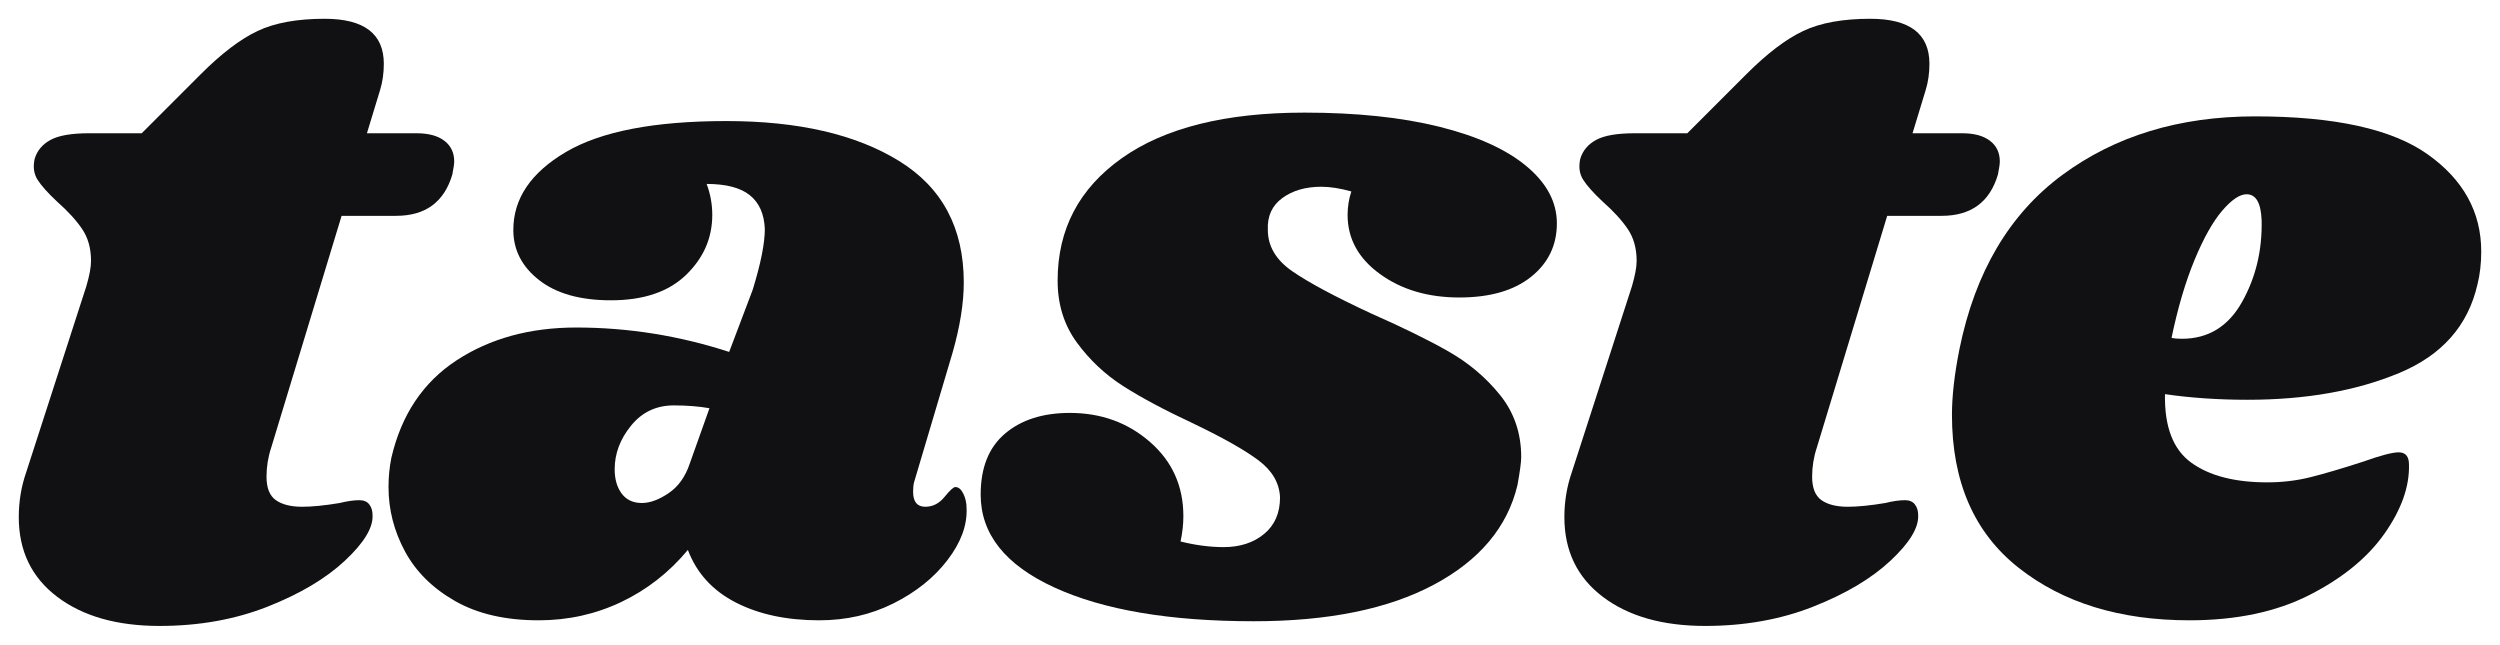
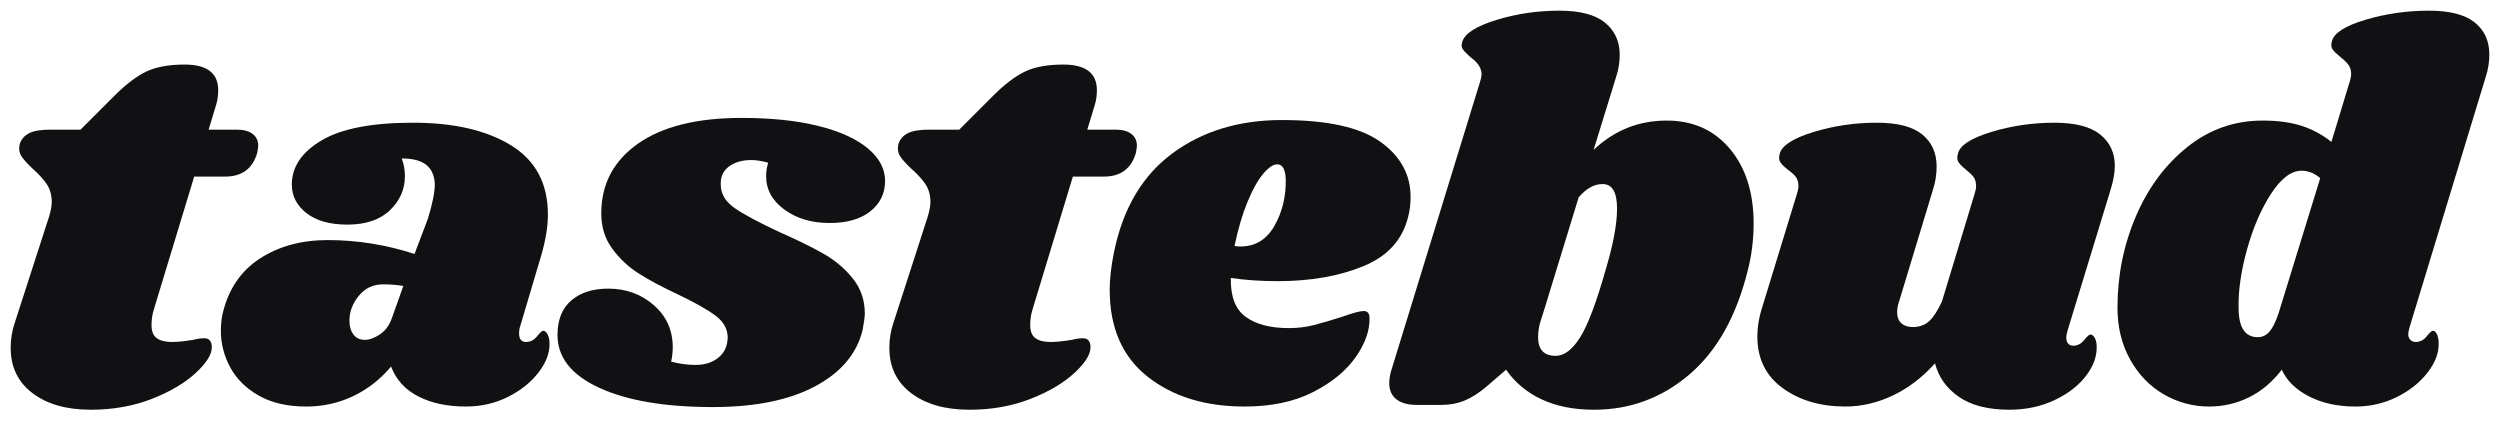
- <svg xmlns="http://www.w3.org/2000/svg" viewBox="0 0 2664 687">
+ <svg xmlns="http://www.w3.org/2000/svg" viewBox="0 0 4686 788">
  <g fill="#111114">
-     <g transform="translate(-3.0 658.0) scale(1 -1)">
+     <g transform="translate(-3.0 759.0) scale(1 -1)">
      <path transform="translate(0.0 0)" d="M487 486Q487 482 485 472Q472 428 425 428H367L292 181Q287 166 287 150Q287 132 297.0 125.0Q307 118 325 118Q341 118 365 122Q377 125 386 125Q393 125 396.5 120.5Q400 116 400 109Q401 89 370.5 60.5Q340 32 288.0 11.5Q236 -9 173 -9Q105 -9 64.0 22.0Q23 53 23 107Q23 132 31 155L95 353Q100 370 100 380Q100 400 90.5 414.0Q81 428 64 443Q49 457 43.0 466.5Q37 476 40 489Q44 502 57.0 509.0Q70 516 98 516H154L217 579Q250 612 277.5 625.0Q305 638 349 638Q412 638 412 590Q412 575 408 562L394 516H447Q466 516 476.5 508.0Q487 500 487 486Z" />
      <path transform="translate(420.0 0)" d="M610 357Q610 324 598 282L557 144Q556 140 556 134Q556 118 569 118Q581 118 589.5 128.5Q598 139 601 139Q606 139 609.5 132.0Q613 125 613 116Q614 89 592.5 61.0Q571 33 535.0 15.0Q499 -3 456 -3Q404 -3 367.0 16.0Q330 35 316 72Q286 36 245.0 16.5Q204 -3 157 -3Q104 -3 68.0 17.5Q32 38 14.5 70.5Q-3 103 -3 139Q-3 155 0 170Q16 239 69.5 274.0Q123 309 197 309Q280 309 360 283L385 349Q398 391 398 414Q397 438 382.0 450.0Q367 462 336 462Q342 446 342 429Q342 392 314.0 365.0Q286 338 234 338Q185 338 157.5 359.5Q130 381 130 413Q130 463 186.0 496.0Q242 529 357 529Q472 529 541.0 486.5Q610 444 610 357ZM238 158Q238 142 245.5 132.0Q253 122 267 122Q280 122 295.5 132.5Q311 143 318 164L339 223Q322 226 301 226Q273 226 255.5 204.5Q238 183 238 158Z" />
      <path transform="translate(1064.0 0)" d="M598 420Q598 385 570.5 363.0Q543 341 494 341Q444 341 409.5 366.0Q375 391 375 429Q375 442 379 454Q361 459 347 459Q322 459 305.5 447.0Q289 435 290 413Q290 387 316.0 369.0Q342 351 400 324Q450 302 482.5 283.5Q515 265 537.5 237.0Q560 209 560 171Q560 163 556 141Q540 74 467.0 35.0Q394 -4 275 -4Q141 -4 62.5 32.0Q-16 68 -16 131Q-16 174 10.0 196.0Q36 218 79 218Q129 218 164.5 187.0Q200 156 200 108Q200 95 197 81Q221 75 243 75Q269 75 286.0 89.0Q303 103 303 128Q302 151 280.0 167.5Q258 184 210 207Q165 228 136.0 246.5Q107 265 86.5 293.0Q66 321 66 359Q66 441 134.5 489.5Q203 538 329 538Q412 538 472.5 523.0Q533 508 565.5 481.0Q598 454 598 420Z" />
      <path transform="translate(1647.0 0)" d="M487 486Q487 482 485 472Q472 428 425 428H367L292 181Q287 166 287 150Q287 132 297.0 125.0Q307 118 325 118Q341 118 365 122Q377 125 386 125Q393 125 396.5 120.5Q400 116 400 109Q401 89 370.5 60.5Q340 32 288.0 11.5Q236 -9 173 -9Q105 -9 64.0 22.0Q23 53 23 107Q23 132 31 155L95 353Q100 370 100 380Q100 400 90.5 414.0Q81 428 64 443Q49 457 43.0 466.5Q37 476 40 489Q44 502 57.0 509.0Q70 516 98 516H154L217 579Q250 612 277.5 625.0Q305 638 349 638Q412 638 412 590Q412 575 408 562L394 516H447Q466 516 476.5 508.0Q487 500 487 486Z" />
      <path transform="translate(2067.0 0)" d="M580 390Q580 371 576 355Q561 289 492.5 260.5Q424 232 331 232Q284 232 243 238Q242 186 271.0 165.0Q300 144 352 144Q376 144 398.0 149.5Q420 155 454 166Q482 176 492 176Q503 176 503 163Q504 128 477.0 89.5Q450 51 397.0 24.0Q344 -3 269 -3Q158 -3 87.0 53.0Q16 109 16 216Q16 246 24 286Q49 409 133.5 471.5Q218 534 339 534Q466 534 523.0 493.5Q580 453 580 390ZM261 297Q303 297 325.0 336.0Q347 375 346 423Q345 451 330 451Q319 451 304.0 433.5Q289 416 274.5 381.0Q260 346 250 298Q254 297 261 297Z" />
+       <path transform="translate(2617.0 0)" d="M673 340Q673 295 662 252Q630 123 552.5 57.0Q475 -9 374 -9Q317 -9 275.5 10.5Q234 30 209 66L173 35Q152 17 132.0 8.5Q112 0 86 0H42Q17 0 3.5 10.5Q-10 21 -10 41Q-10 50 -7 62L160 605Q163 614 163 620Q163 637 142 652Q132 661 128.0 666.5Q124 672 127 681Q134 704 190.5 721.5Q247 739 309 739Q367 739 394.5 716.5Q422 694 422 656Q422 635 415 614L373 478Q431 533 510 533Q584 533 628.5 480.0Q673 427 673 340ZM417 368Q417 414 390 414Q366 414 345 389L280 177L274 158Q269 143 269 127Q269 92 302 92Q326 92 348.0 127.0Q370 162 397 258Q417 326 417 368Z" />
+       <path transform="translate(3284.0 0)" d="M594 138Q592 130 592 126Q592 119 595.5 115.0Q599 111 605 111Q617 111 625.5 121.5Q634 132 637 132Q642 132 645.5 125.5Q649 119 649 110Q650 82 629.0 54.5Q608 27 570.0 9.0Q532 -9 485 -9Q426 -9 391.0 15.0Q356 39 346 78Q310 38 266.5 17.5Q223 -3 178 -3Q108 -3 60.5 31.5Q13 66 13 128Q13 156 23 186L87 395Q90 404 90 410Q90 421 85.0 427.5Q80 434 70 441Q60 449 56.0 455.0Q52 461 55 471Q61 494 118.0 511.5Q175 529 237 529Q295 529 322.0 507.0Q349 485 349 447Q349 424 342 403L279 195Q275 184 275 174Q275 160 283.0 153.0Q291 146 304 146Q323 146 335.0 157.0Q347 168 359 194L420 395Q423 404 423 410Q423 421 418.0 427.5Q413 434 404 441Q394 449 390.0 455.0Q386 461 389 471Q394 494 451.0 511.5Q508 529 570 529Q628 529 655.5 507.0Q683 485 683 448Q683 429 675 403Z" />
+       <path transform="translate(3960.0 0)" d="M557 133Q557 126 561.0 122.0Q565 118 571 118Q583 118 591.5 128.5Q600 139 603 139Q608 139 611.0 132.0Q614 125 614 116Q615 89 593.5 61.0Q572 33 536.0 15.0Q500 -3 458 -3Q408 -3 371.0 16.0Q334 35 320 66Q293 31 258.0 14.0Q223 -3 184 -3Q138 -3 98.5 20.0Q59 43 35.5 85.5Q12 128 12 182Q12 273 46.5 353.5Q81 434 143.0 483.5Q205 533 284 533Q327 533 357.5 523.0Q388 513 413 493L447 605Q450 614 450 620Q450 631 444.5 638.0Q439 645 430 652Q420 660 415.5 666.0Q411 672 414 682Q420 705 477.0 722.0Q534 739 596 739Q654 739 681.5 717.0Q709 695 709 657Q709 635 702 614L559 144Q557 136 557 133ZM357 439Q328 439 300.0 396.0Q272 353 255.0 292.0Q238 231 239 182Q239 127 275 127Q288 127 297.0 137.5Q306 148 314 172L392 425Q376 439 357 439Z" />
    </g>
  </g>
</svg>
